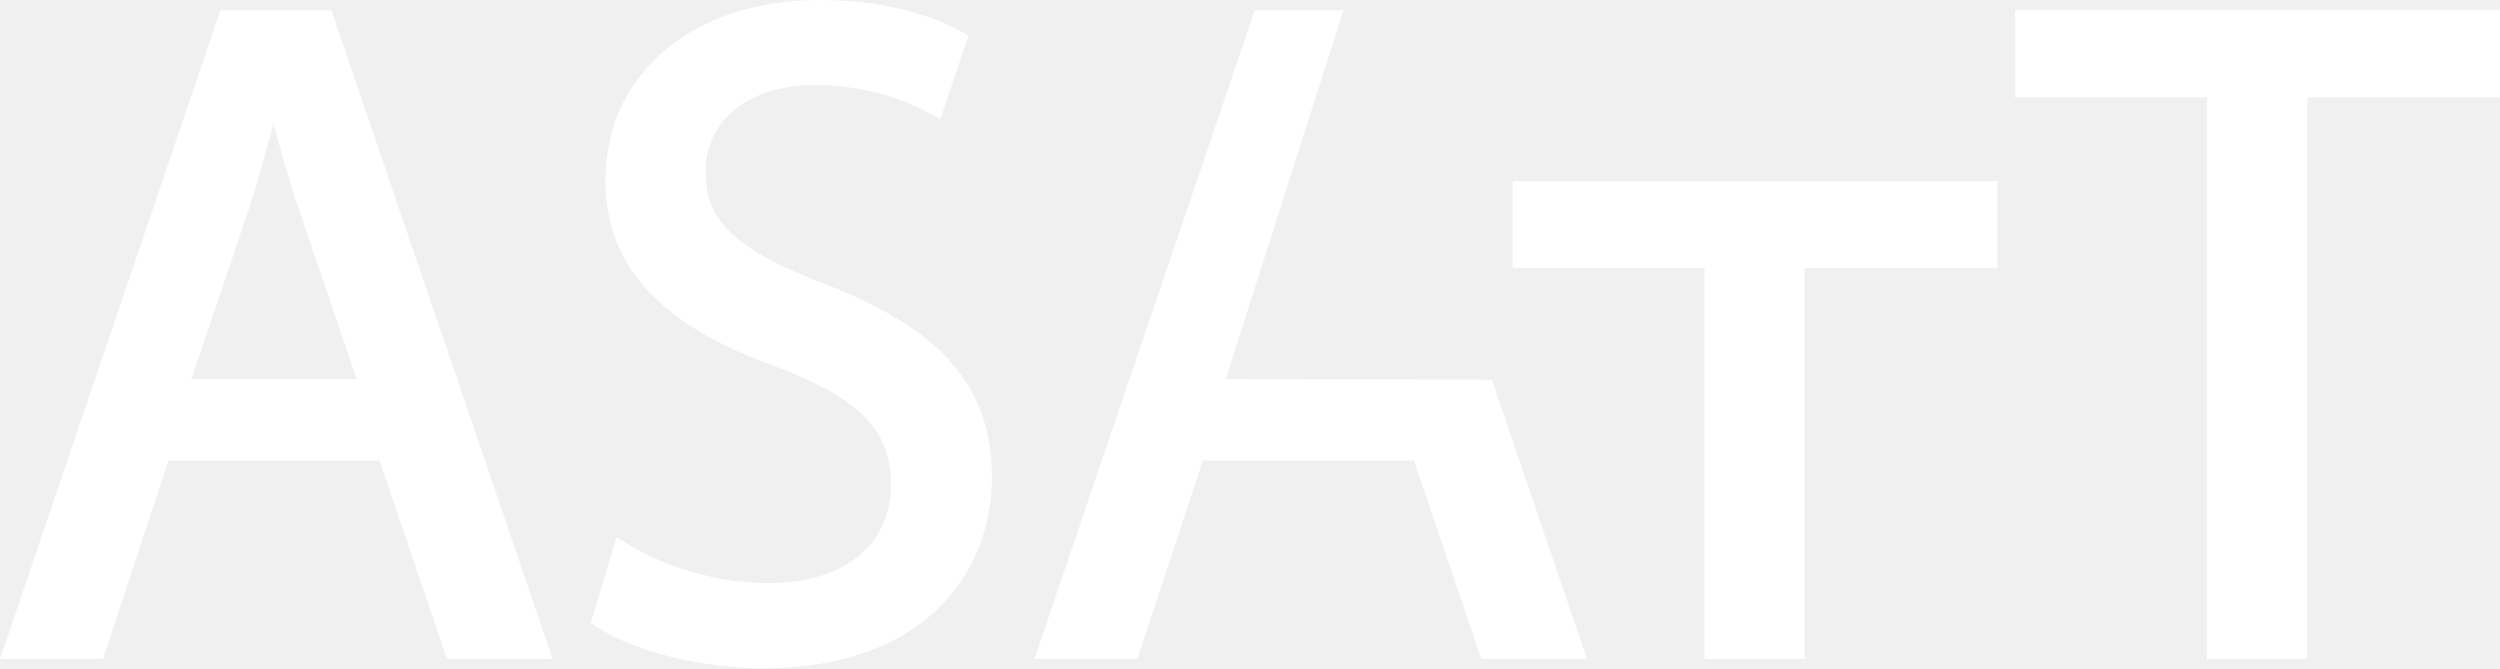
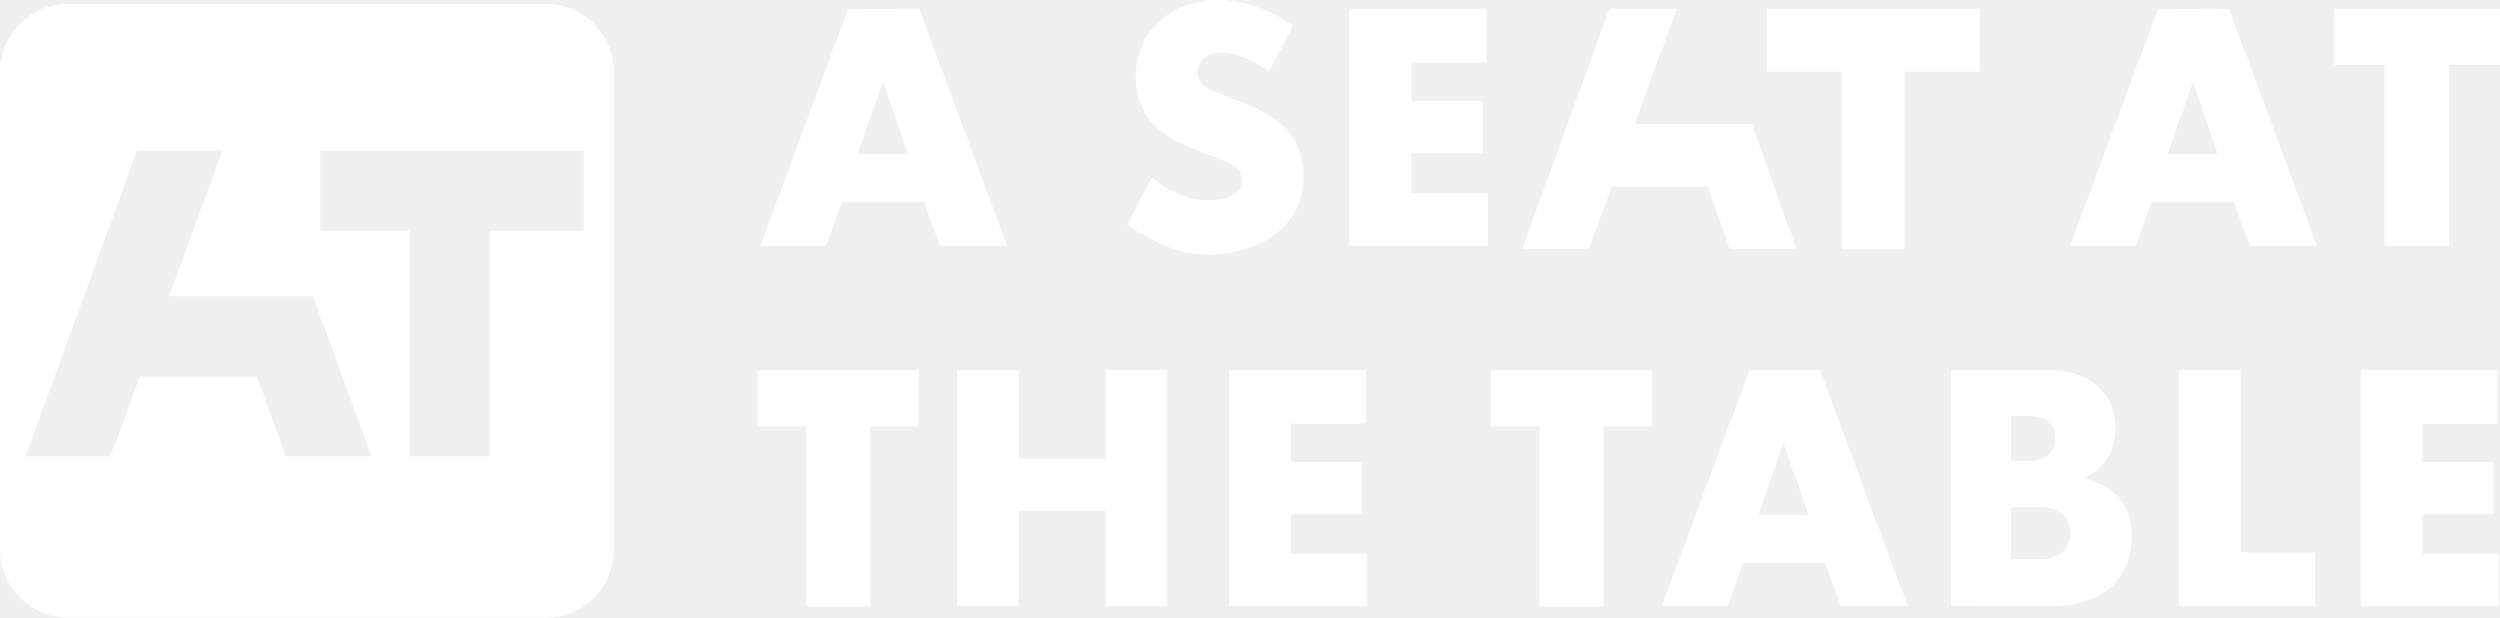
- <svg xmlns="http://www.w3.org/2000/svg" version="1.1" id="Laag_1" x="0px" y="0px" viewBox="0 0 821.476 219.598" enable-background="new 0 0 821.476 219.598" xml:space="preserve">
+ <svg xmlns="http://www.w3.org/2000/svg" version="1.1" id="Layer_2_00000121975981185170468420000011361877069947748029_" x="0px" y="0px" viewBox="0 0 802.6 198.2" enable-background="new 0 0 802.6 198.2" xml:space="preserve">
  <g>
-     <polygon fill="#FFFFFF" points="662.166,3.383 662.166,31.97 725.221,31.97 725.221,216.522 758.113,216.522 758.113,31.97    821.475,31.97 821.475,3.383  " />
-     <path fill="#FFFFFF" d="M72.416,3.383L0,216.522h33.854l21.531-65.209h69.32l22.147,65.209h34.763L108.883,3.383H72.416z    M98.198,68.753l18.99,55.82H62.876l19.017-56.187c2.681-8.453,5.272-17.481,7.997-27.883   C92.228,49.477,94.798,58.779,98.198,68.753z" />
-     <path fill="#FFFFFF" d="M271.182,93.396c-29.791-11.534-39.354-20.59-39.354-37.27c0-14.014,11.178-28.153,36.15-28.153   c17.016,0,30.043,5.16,37.976,9.487l3.043,1.661l9.264-27.404l-2.093-1.188C309.229,6.597,293.861,0,268.901,0   c-41.194,0-69.966,24.344-69.966,59.202c0,28.241,18.013,47.782,56.617,61.468c27.115,10.427,37.196,20.862,37.196,38.496   c0,20.023-15.503,32.461-40.457,32.461c-15.759,0-33.125-4.898-46.458-13.102l-3.223-1.984l-8.482,28.144l1.796,1.197   c12.114,8.075,34.534,13.715,54.52,13.715c55.73,0,75.504-33.714,75.504-62.585C325.95,127.237,309.571,108.212,271.182,93.396z" />
-     <polygon fill="#FFFFFF" points="662.166,3.383 662.166,31.97 725.221,31.97 725.221,216.522 758.113,216.522 758.113,31.97    821.476,31.97 821.476,3.383  " />
    <g>
-       <polygon fill="#FFFFFF" points="490.196,124.775 402.764,124.572 441.457,3.383 412.304,3.383 339.888,216.522 373.743,216.522     395.274,151.313 464.594,151.313 486.74,216.522 521.503,216.522   " />
+       <path fill="#FFFFFF" d="M494.2,136.9h-15.6v-18h51.8v18h-15.6v57.8h-20.6L494.2,136.9L494.2,136.9z" />
+       <path fill="#FFFFFF" d="M258.8,136.9h-15.6v-18H295v18h-15.6v57.8h-20.6V136.9z" />
+       <path fill="#FFFFFF" d="M533.5,194.6l28.1-75.7l22.7-0.1l28.1,75.8H591l-5.1-14h-26.2l-5,14H533.5z M564.5,165.3h16.1l-8-23.1    L564.5,165.3z" />
+       <path fill="#FFFFFF" d="M626.2,118.8c0,0,19.2,0,31.4,0c13.6,0,21.5,7.6,21.5,18.7c0,7.4-3.6,12.9-10.1,16.1    c6.8,1.5,15.4,6.1,15.4,18.3c0,16.2-12.3,22.7-25.5,22.7c-12.7,0-32.6-0.1-32.6-0.1v-75.7H626.2z M645.6,148h5.8    c4.4,0,8.4-1.7,8.4-7.6c0-5.5-4.5-6.9-8.8-6.9h-5.4V148z M645.6,179.5h9.2c5,0,9.8-1.8,9.8-8.6c0-6.2-5.1-8.1-10.2-8.1h-8.8V179.5    z" />
+       <path fill="#FFFFFF" d="M699.5,194.6v-75.8h19.8v58.6h23.9v17.2L699.5,194.6L699.5,194.6z" />
+       <path fill="#FFFFFF" d="M757.9,118.8h43.9V136h-24.1v12.3h22.8v16.8h-22.8v12.7h24.5v16.8h-44.3L757.9,118.8L757.9,118.8z" />
+       <path fill="#FFFFFF" d="M394.6,118.8h43.9V136h-24.1v12.3h22.8v16.8h-22.8v12.7h24.5v16.8h-44.3V118.8z" />
    </g>
    <g>
-       <polygon fill="#FFFFFF" points="592.977,88.118 656.34,88.118 656.34,59.531 497.03,59.531 497.03,88.118 560.085,88.118     560.085,216.522 592.977,216.522   " />
+       <path fill="#FFFFFF" d="M244.1,78.9l28.2-76l22.8-0.1l28.2,76.1h-21.5l-5.2-14.1h-26.3l-5.1,14.1H244.1z M275.3,49.5h16.2l-8-23.3    L275.3,49.5z" />
+       <path fill="#FFFFFF" d="M664.6,78.9l28.2-76l22.8-0.1l28.2,76.1h-21.5l-5.2-14.1h-26.3l-5.1,14.1H664.6z M695.9,49.5H712l-8-23.3    L695.9,49.5z" />
+       <path fill="#FFFFFF" d="M390.9,0c9.8,0,18.9,4.6,24.3,8.1L407.4,23c0,0-7.9-6.1-15.3-6.1c-4.9,0-7.7,2.7-7.7,6.7    c0,4.1,4.7,5.5,8.6,7c2.4,0.9,6.3,2.5,8.2,3.3c11.4,4.6,17.3,11.5,17.3,23c0,16.3-15.1,24.8-30.4,24.8c-10.7,0-18.3-4.5-26.2-9.4    c0,0,6.3-12.5,7.9-15.4c3.7,3.3,10.6,7.4,17.9,7.4c5.6,0,11-1.9,11-6c0-3.2-0.5-4.7-7.9-7.5c-2.4-0.9-8-3.1-11.3-4.6    c-9.6-4.4-14.9-11.2-14.9-22C364.8,9,377.4,0,390.9,0z" />
+       <path fill="#FFFFFF" d="M433.2,2.8h44.1v17.3h-24.2v12.3H476v16.9h-22.9V62h24.6v16.9h-44.5V2.8z" />
+       <path fill="#FFFFFF" d="M591.3,23h-24.1V2.8h68.3V23h-24.1v57h-20.1L591.3,23L591.3,23z" />
+       <path fill="#FFFFFF" d="M765.4,20.8h-16.1v-18h53.3v18h-16.3v58.1h-20.8V20.8H765.4z" />
+       <polygon fill="#FFFFFF" points="562.4,39.8 524.8,39.8 538.3,2.8 516.7,2.8 488.7,79.9 510.1,79.9 517.4,59.9 548.2,59.9     555.4,79.9 576.7,79.9   " />
    </g>
+     <path fill="#FFFFFF" d="M175.2,1.2H21.9C9.8,1.2,0,11,0,23.1v153.3c0,12.1,9.8,21.9,21.9,21.9h153.3c12.1,0,21.9-9.8,21.9-21.9   V23.1C197,11,187.3,1.2,175.2,1.2z M91.8,146.5l-9.4-25.6H44.9l-9.4,25.6H8.2L44,48.3h27.4L54.3,95.1h18.8h27.4l9.4,25.8l9.4,25.6   H91.8z M187.4,74.1h-30.1v72.4h-25.8V74.1h-28.7V48.3h84.6V74.1z" />
+     <polygon fill="#FFFFFF" points="355,118.8 355,147.3 327,147.3 327,118.8 307.3,118.8 307.3,194.6 327,194.6 327,164 355,164    355,194.6 374.7,194.6 374.7,118.8  " />
  </g>
</svg>
